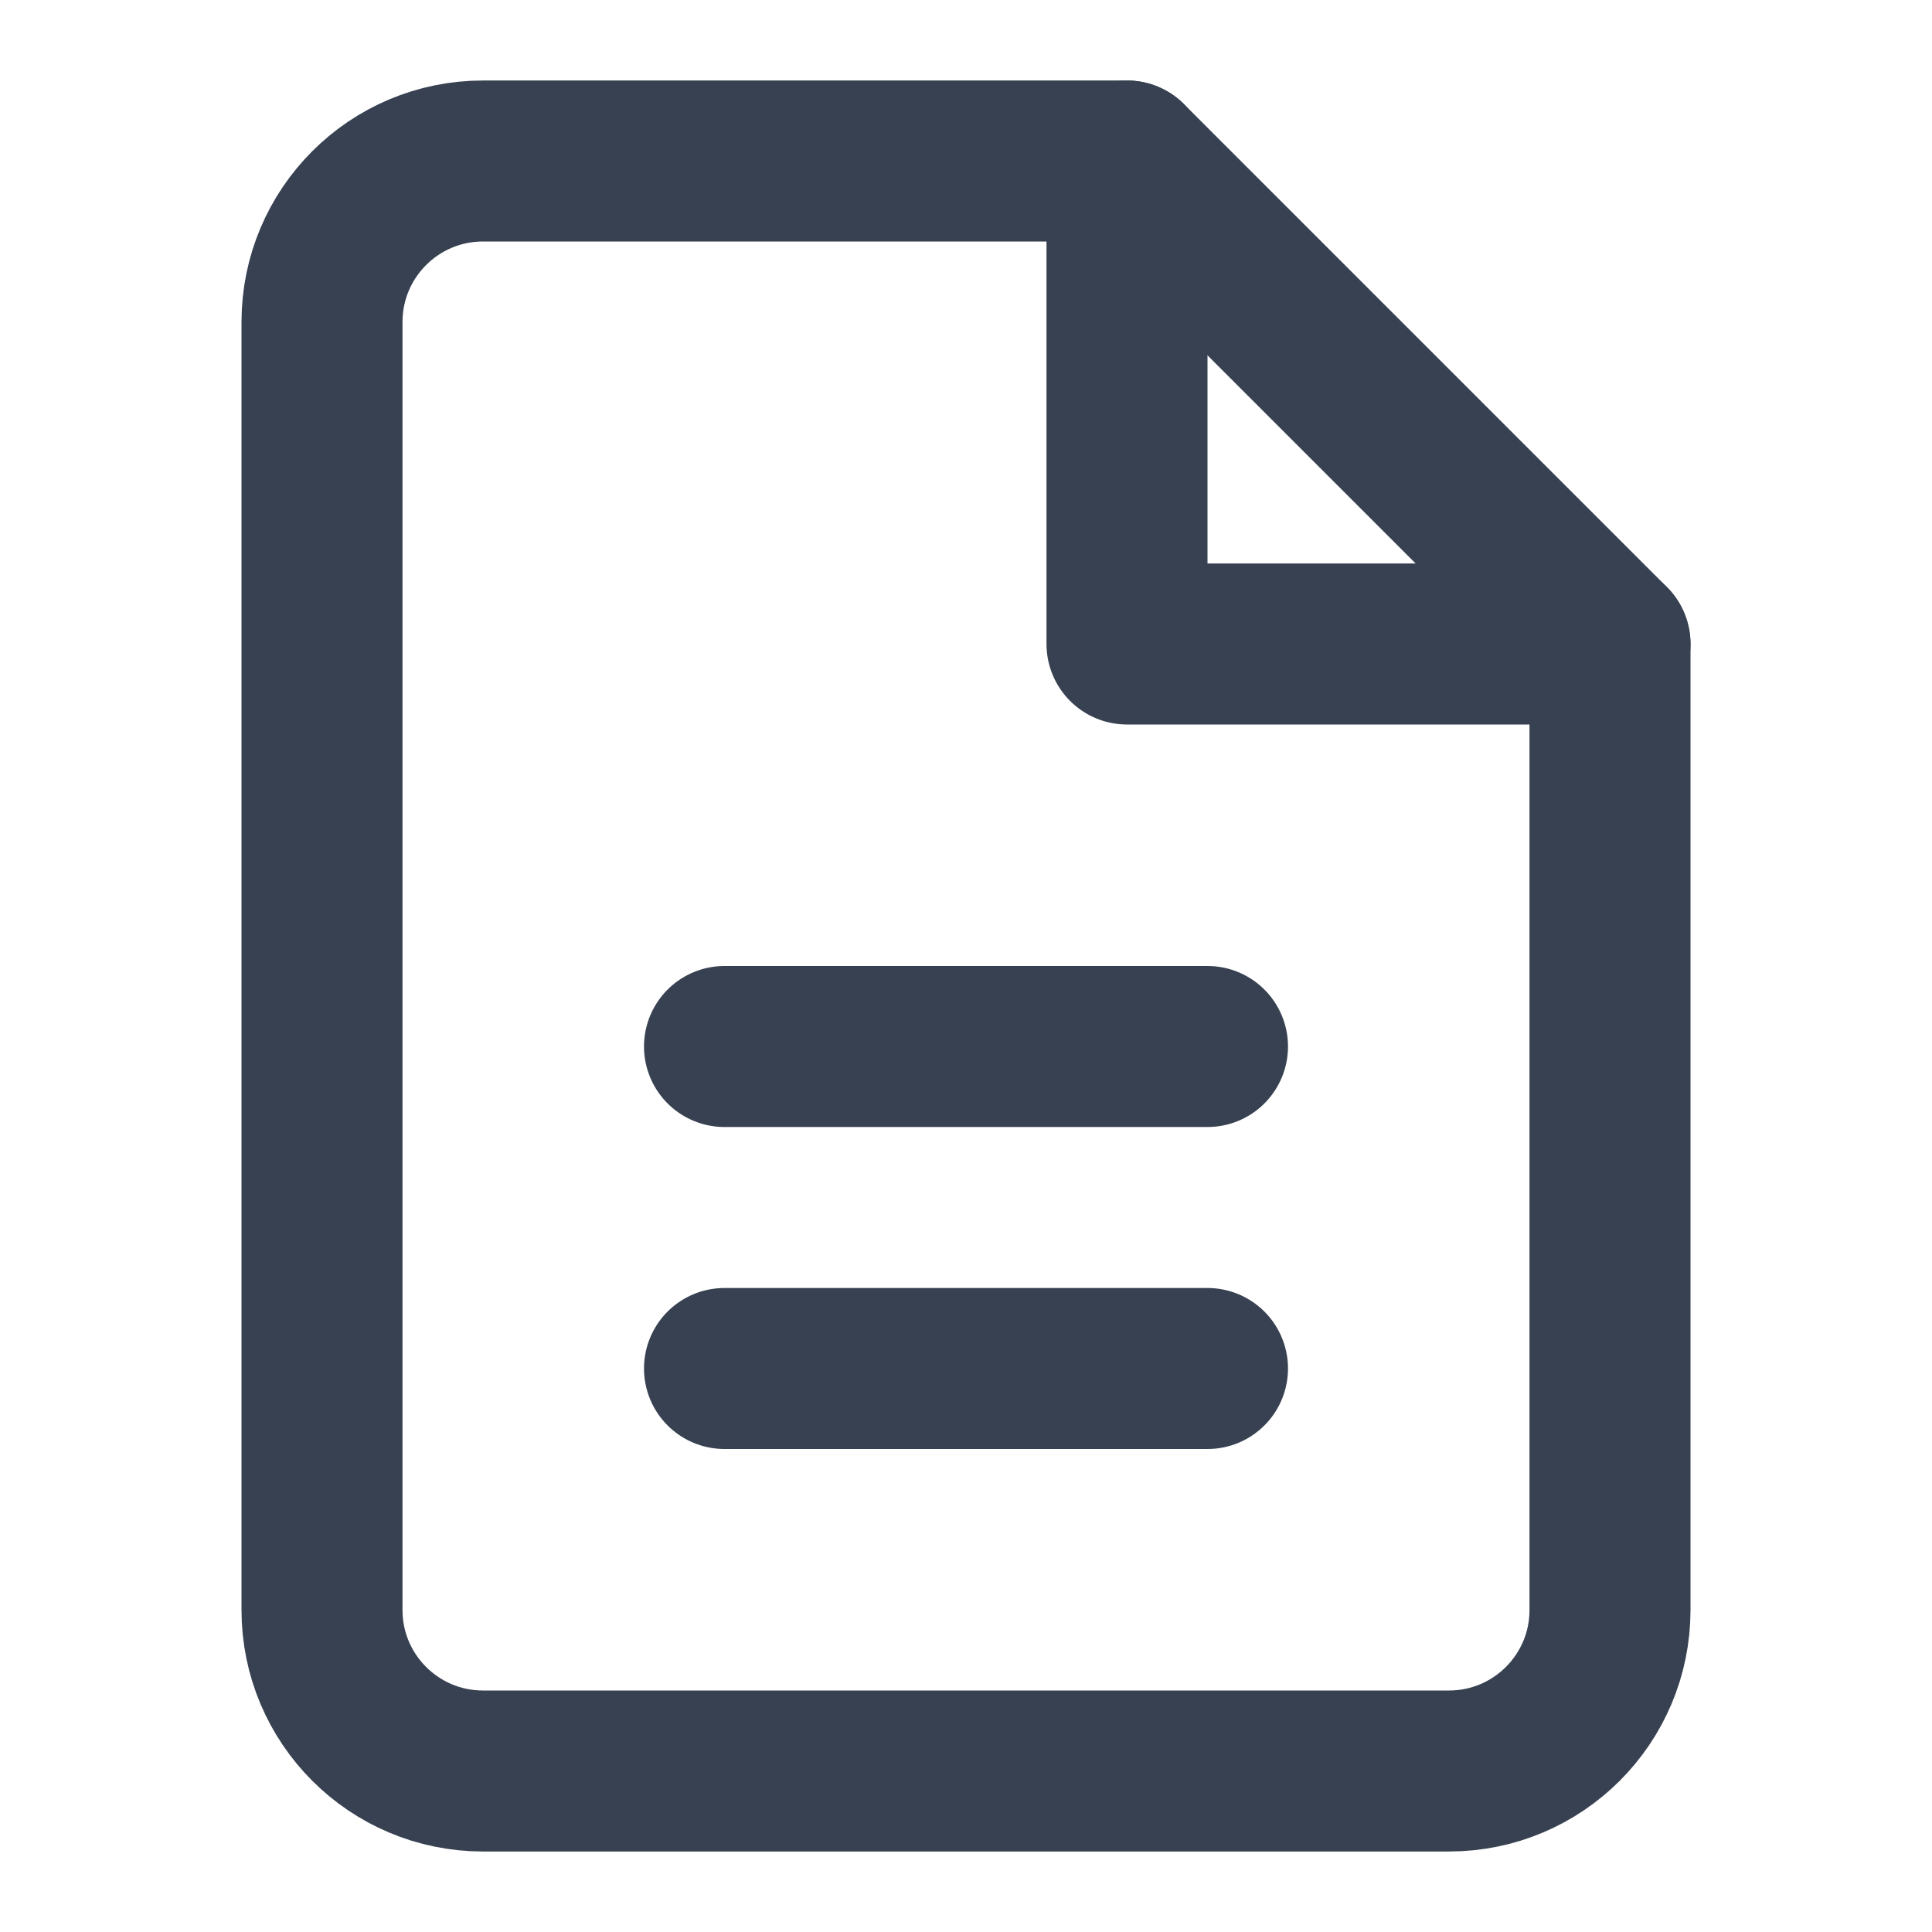
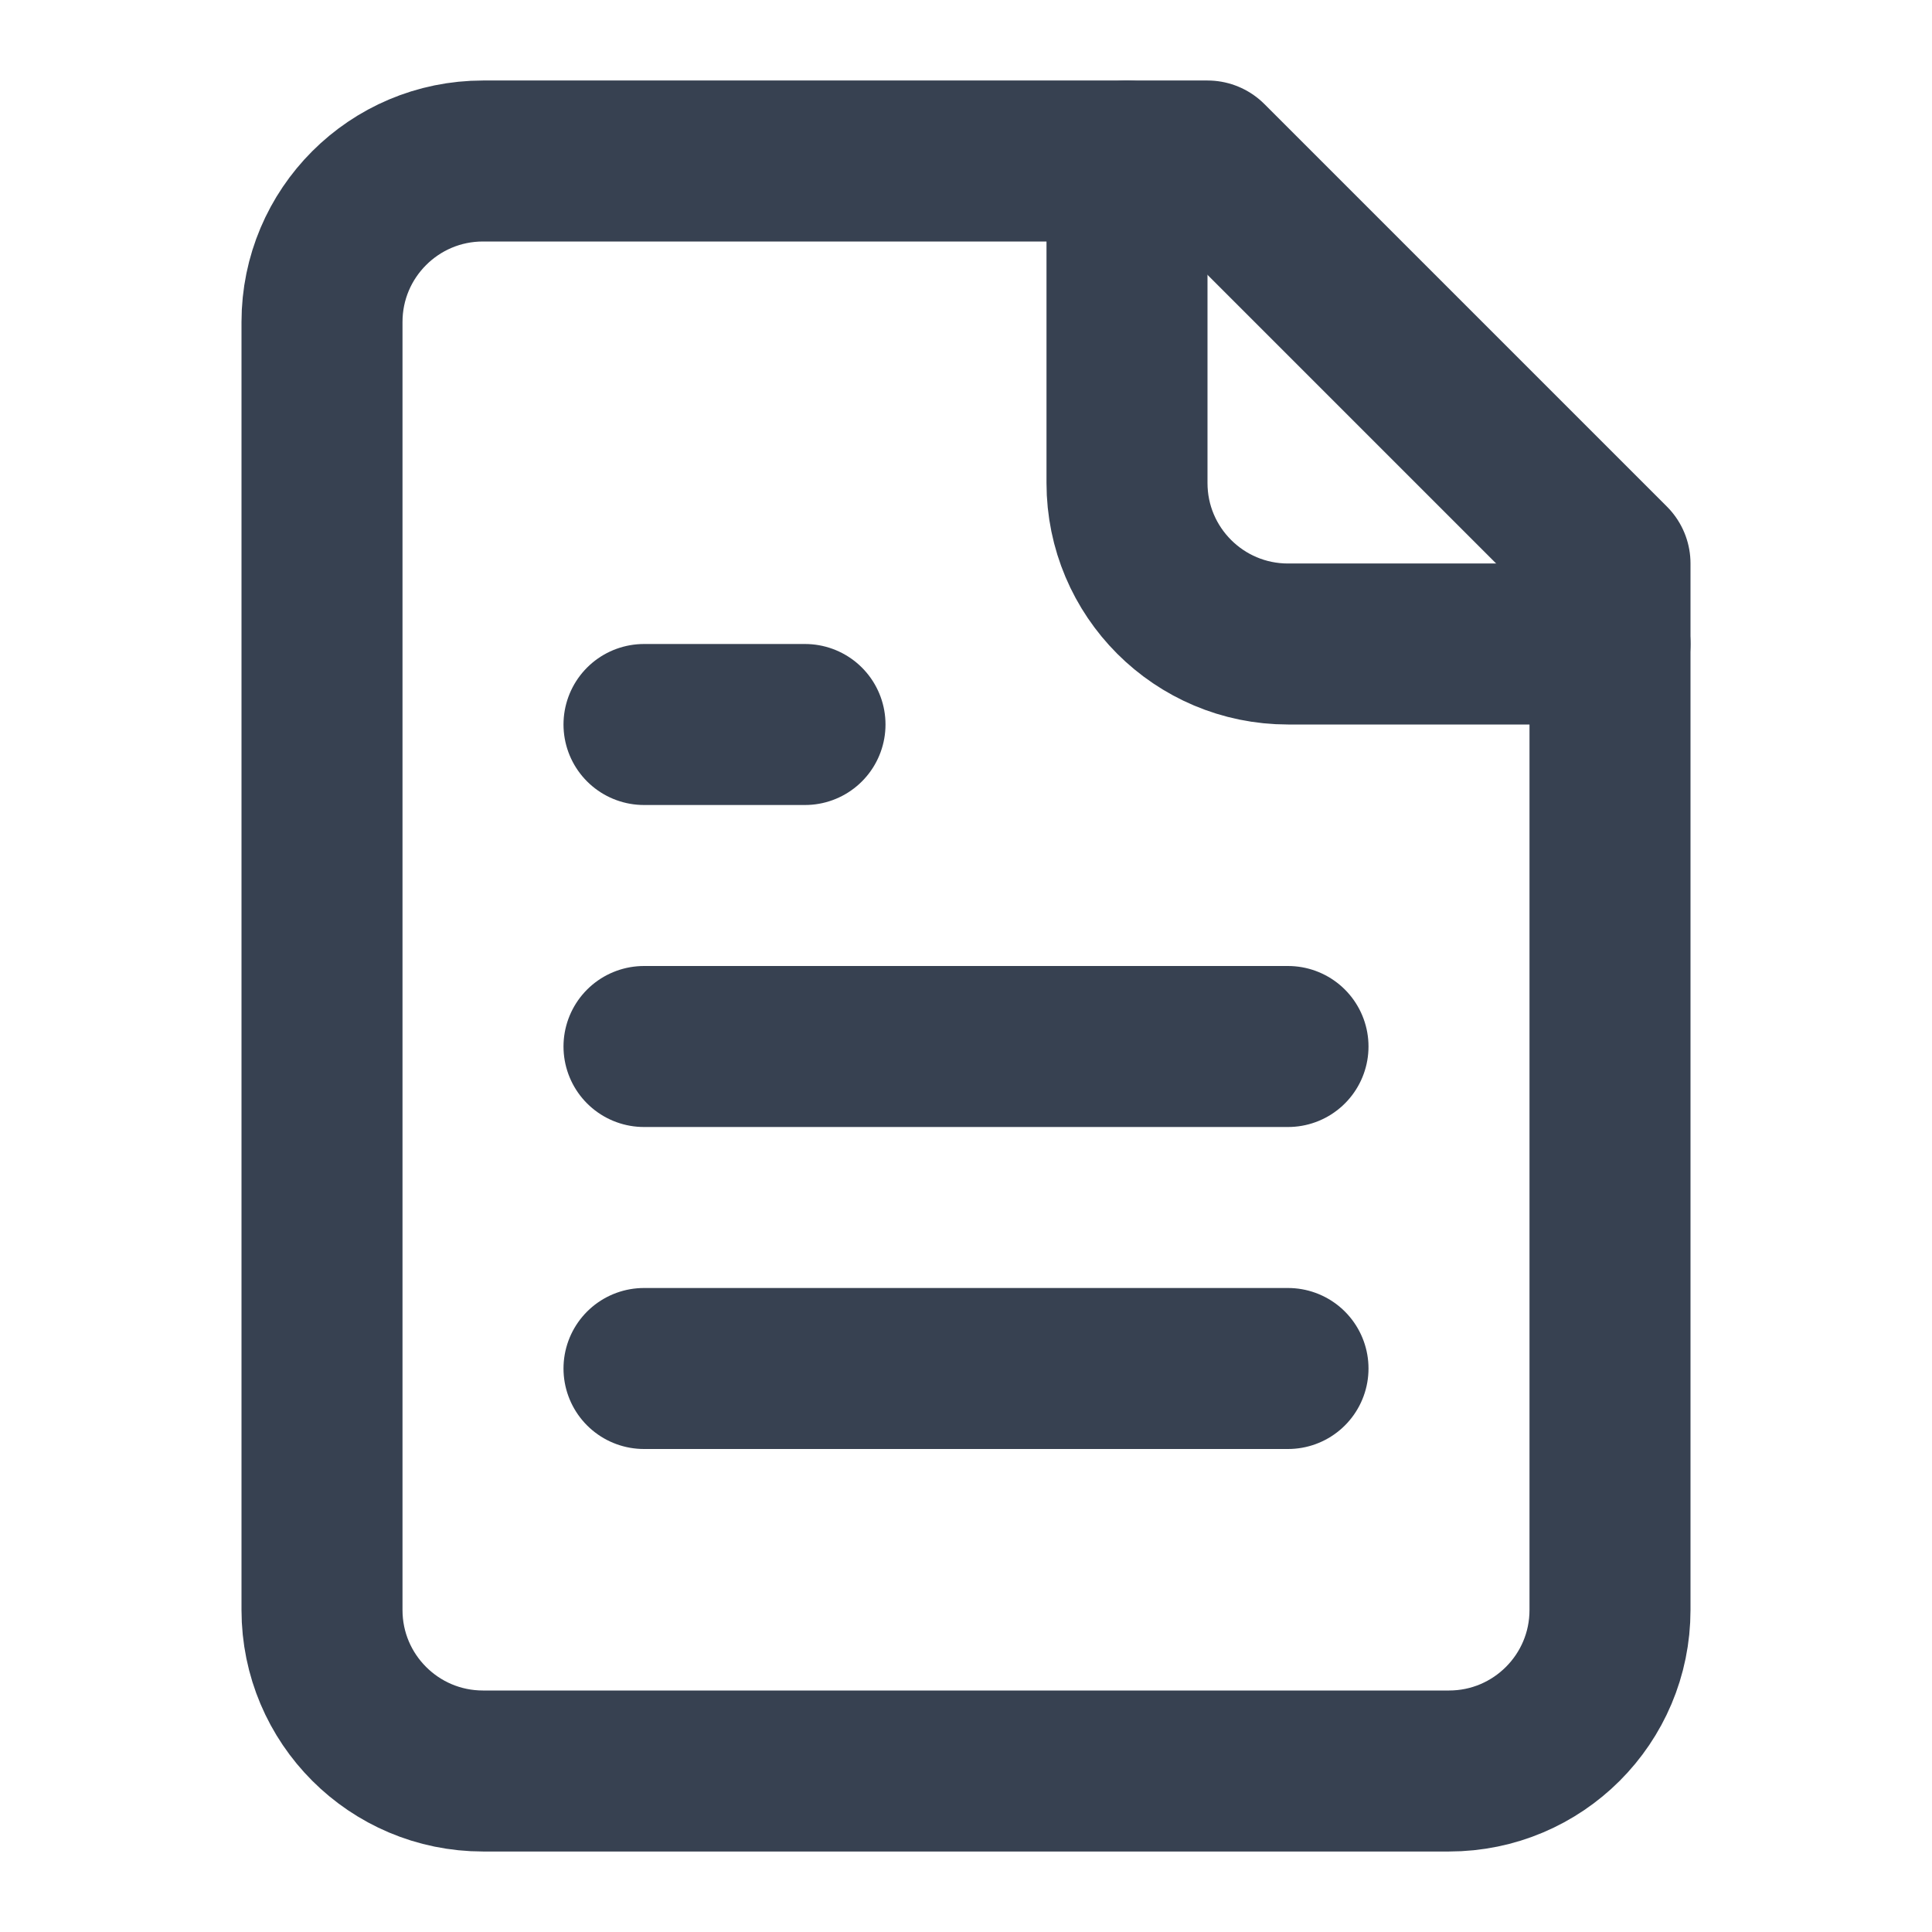
<svg xmlns="http://www.w3.org/2000/svg" viewBox="0 0 24 24" fill="none" stroke="#374151" stroke-width="2" stroke-linecap="round" stroke-linejoin="round">
-   <path d="M14 2H6a2 2 0 0 0-2 2v16a2 2 0 0 0 2 2h12a2 2 0 0 0 2-2V8z" />
-   <polyline points="14 2 14 8 20 8" />
-   <line x1="9" y1="13" x2="15" y2="13" />
-   <line x1="9" y1="17" x2="15" y2="17" />
+   <path d="M15 2H6a2 2 0 0 0-2 2v16a2 2 0 0 0 2 2h12a2 2 0 0 0 2-2V7Z" />
+   <path d="M14 2v4a2 2 0 0 0 2 2h4" />
+   <path d="M10 9H8" />
+   <path d="M16 13H8" />
+   <path d="M16 17H8" />
</svg>
